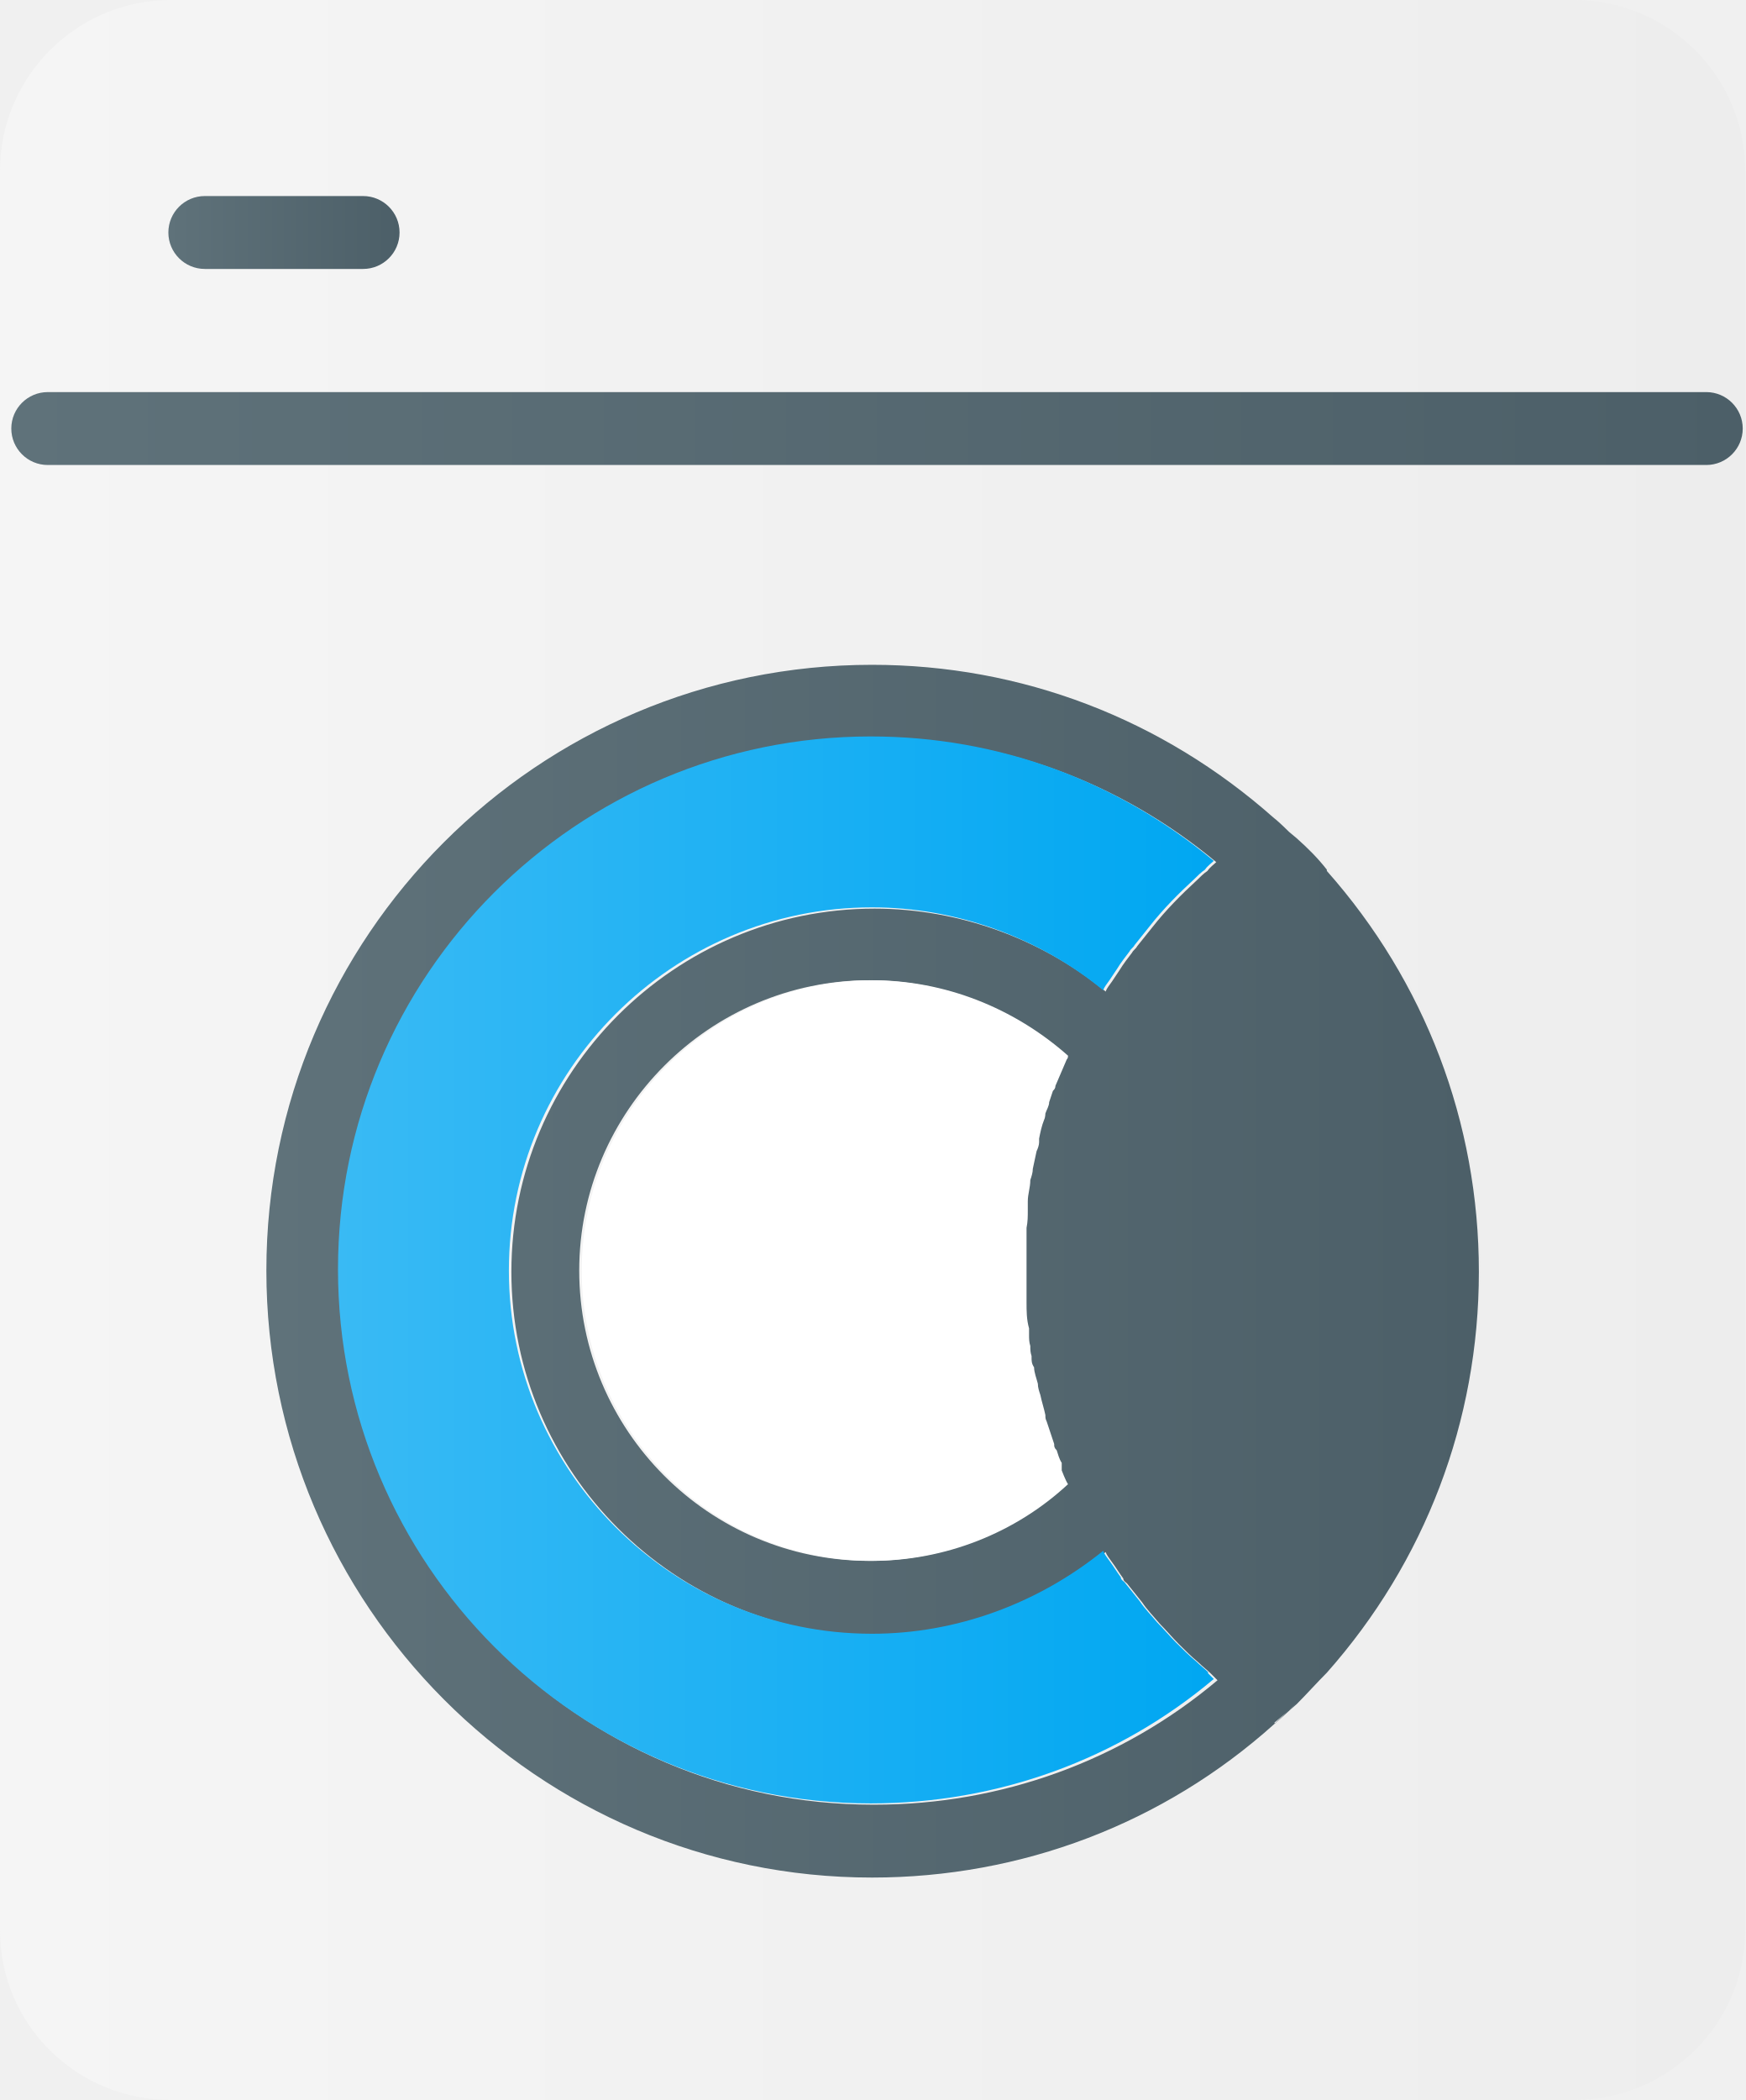
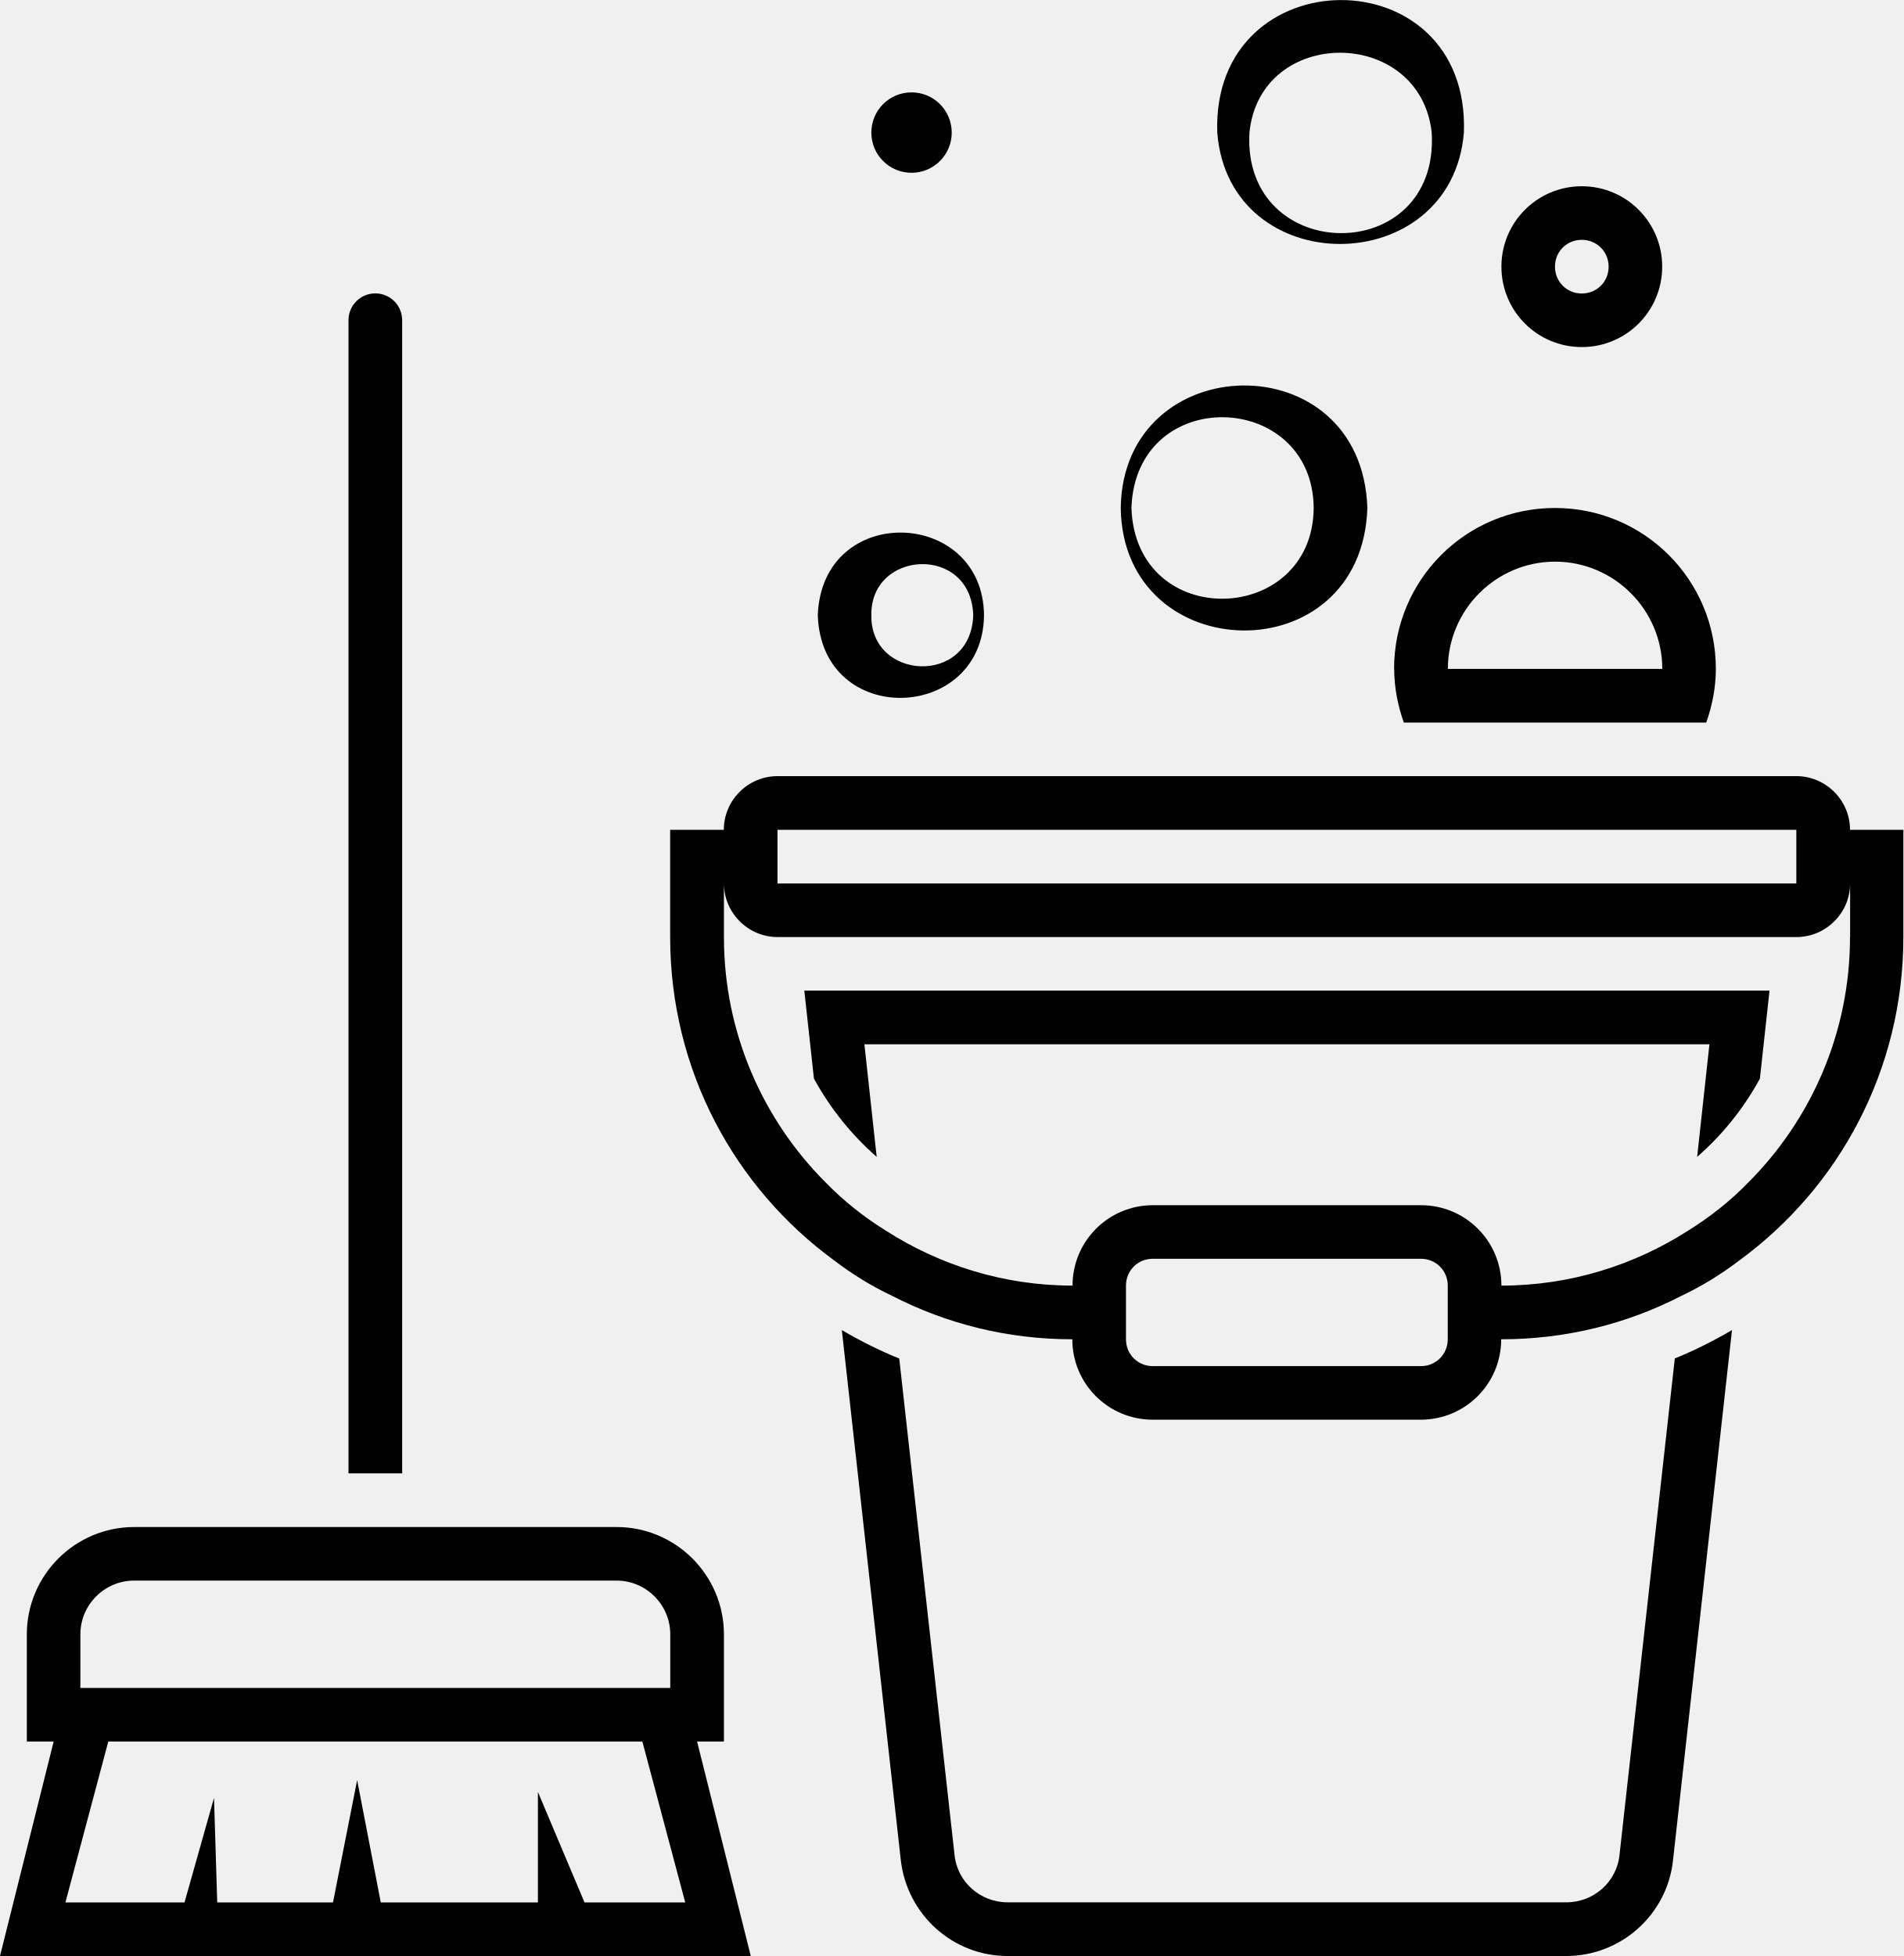
- <svg xmlns="http://www.w3.org/2000/svg" xmlns:xlink="http://www.w3.org/1999/xlink" id="Layer_2" data-name="Layer 2" viewBox="0 0 13.89 16.71">
+ <svg xmlns="http://www.w3.org/2000/svg" id="Layer_2" data-name="Layer 2" viewBox="0 0 178.07 182.94">
  <defs>
    <style>
      .cls-1 {
-         fill: url(#New_Gradient_Swatch_copy_21);
-       }
- 
-       .cls-1, .cls-2, .cls-3, .cls-4, .cls-5, .cls-6, .cls-7, .cls-8, .cls-9 {
        stroke-width: 0px;
      }
- 
-       .cls-2 {
-         fill: url(#New_Gradient_Swatch_copy_21-3);
-       }
- 
-       .cls-3 {
-         fill: url(#New_Gradient_Swatch_copy_21-2);
-       }
- 
-       .cls-4 {
-         fill: url(#New_Gradient_Swatch_4-3);
-       }
- 
-       .cls-5 {
-         fill: url(#New_Gradient_Swatch_4);
-       }
- 
-       .cls-6 {
-         fill: url(#New_Gradient_Swatch_4-2);
-       }
- 
-       .cls-7 {
-         fill: #fff;
-       }
- 
-       .cls-8 {
-         fill: url(#New_Gradient_Swatch_4-4);
-       }
- 
-       .cls-9 {
-         fill: url(#New_Gradient_Swatch_copy_19);
-       }
    </style>
-     <linearGradient id="New_Gradient_Swatch_4" data-name="New Gradient Swatch 4" x1="0" y1="8.36" x2="13.89" y2="8.36" gradientUnits="userSpaceOnUse">
-       <stop offset="0" stop-color="#f5f5f5" />
-       <stop offset="1" stop-color="#ededed" />
-     </linearGradient>
-     <linearGradient id="New_Gradient_Swatch_copy_21" data-name="New Gradient Swatch copy 21" x1=".09" y1="3.41" x2="13.87" y2="3.41" gradientUnits="userSpaceOnUse">
-       <stop offset="0" stop-color="#5f727a" />
-       <stop offset="1" stop-color="#4c5f68" />
-     </linearGradient>
-     <linearGradient id="New_Gradient_Swatch_copy_21-2" data-name="New Gradient Swatch copy 21" x1="1.34" y1="1.85" x2="3.18" y2="1.85" xlink:href="#New_Gradient_Swatch_copy_21" />
-     <linearGradient id="New_Gradient_Swatch_4-2" data-name="New Gradient Swatch 4" x1="2.12" y1="10.11" x2="11.77" y2="10.11" xlink:href="#New_Gradient_Swatch_4" />
-     <linearGradient id="New_Gradient_Swatch_4-3" data-name="New Gradient Swatch 4" x1="10.32" y1="10.11" x2="10.57" y2="10.11" xlink:href="#New_Gradient_Swatch_4" />
-     <linearGradient id="New_Gradient_Swatch_copy_21-3" data-name="New Gradient Swatch copy 21" x1="2.12" y1="10.11" x2="11.77" y2="10.11" xlink:href="#New_Gradient_Swatch_copy_21" />
-     <linearGradient id="New_Gradient_Swatch_copy_19" data-name="New Gradient Swatch copy 19" x1="2.7" y1="10.11" x2="9.67" y2="10.11" gradientUnits="userSpaceOnUse">
-       <stop offset="0" stop-color="#39baf4" />
-       <stop offset="1" stop-color="#00a7f2" />
-     </linearGradient>
-     <linearGradient id="New_Gradient_Swatch_4-4" data-name="New Gradient Swatch 4" x1="10.15" y1="10.1" x2="10.32" y2="10.1" xlink:href="#New_Gradient_Swatch_4" />
  </defs>
-   <g id="Layer_1-2" data-name="Layer 1">
-     <g>
-       <path class="cls-5" d="m12.53,0H1.36C.61,0,0,.61,0,1.36v14c0,.75.61,1.35,1.36,1.35h11.17c.75,0,1.36-.61,1.36-1.35V1.36c0-.75-.61-1.36-1.36-1.36ZM1.63,1.56h1.26c.16,0,.29.13.29.29s-.13.29-.29.29h-1.26c-.16,0-.29-.13-.29-.29s.13-.29.29-.29Zm11.95,2.14H.38c-.16,0-.29-.13-.29-.29s.13-.29.29-.29h13.2c.16,0,.29.13.29.29s-.13.29-.29.29Z" />
-       <path class="cls-1" d="m13.87,3.41c0,.16-.13.29-.29.29H.38c-.16,0-.29-.13-.29-.29s.13-.29.29-.29h13.2c.16,0,.29.13.29.29Z" />
-       <path class="cls-3" d="m3.18,1.85c0,.16-.13.29-.29.29h-1.26c-.16,0-.29-.13-.29-.29s.13-.29.29-.29h1.26c.16,0,.29.13.29.29Z" />
-     </g>
-     <g>
-       <path class="cls-6" d="m10.57,13.3l-.25.24-.17.17h0c-.89.79-2.01,1.22-3.2,1.22-2.66,0-4.82-2.17-4.82-4.83s2.16-4.82,4.82-4.82c1.19,0,2.32.43,3.2,1.22h0s.12.11.12.11l.06.05h0l.25.24h-.01c.78.89,1.21,2,1.21,3.2s-.43,2.31-1.21,3.19h.01Z" />
-       <g>
-         <path class="cls-4" d="m10.32,6.66h0c.08.08.16.16.24.25h.01s-.25-.25-.25-.25Zm.24,6.63c-.07.09-.15.17-.24.25l.25-.24h-.01Z" />
-         <path class="cls-2" d="m10.56,6.92c-.07-.09-.15-.17-.24-.25l-.06-.05s-.08-.08-.12-.11c-.89-.79-2.01-1.22-3.2-1.22-2.66,0-4.82,2.16-4.82,4.82s2.16,4.83,4.82,4.83c1.19,0,2.32-.43,3.2-1.22.06-.05.12-.11.18-.16.08-.08.16-.17.24-.25.78-.88,1.21-2,1.21-3.19s-.43-2.31-1.21-3.19Zm-3.61,7.44c-2.34,0-4.24-1.91-4.24-4.25s1.9-4.24,4.24-4.24c1.01,0,1.96.35,2.73.99-.02.02-.05.04-.07.07-.03.02-.06.05-.08.07-.13.12-.25.24-.36.38-.04.05-.08.1-.12.15-.01.02-.03.03-.04.05-.03.04-.07.09-.1.14-.02.03-.04.06-.06.09-.02.03-.04.05-.05.08-.51-.42-1.17-.66-1.84-.66-1.59,0-2.89,1.3-2.89,2.89s1.3,2.89,2.89,2.89c.67,0,1.32-.24,1.84-.66.01.03.03.05.05.08.03.04.06.09.09.13,0,.02.02.03.03.04.04.05.08.1.12.15t0,0c.04.06.09.11.14.17,0,0,0,0,0,0,.05.05.1.11.15.16.05.05.1.1.16.15.03.03.07.06.1.09.02.02.03.03.05.05-.76.64-1.72.99-2.73.99Zm1.2-4.06s0,.04,0,.06c0,0,0,.02,0,.03,0,.07,0,.14.02.21,0,.02,0,.03,0,.05,0,.03,0,.06.01.09,0,.03,0,.05.01.08,0,0,0,0,0,.01,0,.03,0,.05.02.08,0,.04.02.09.03.13,0,.03.01.06.02.09.01.05.03.11.04.16,0,.02,0,.03.01.05.02.06.04.12.06.18,0,.02,0,.03.02.05,0,0,0,0,0,0,.01.03.02.07.04.1,0,0,0,.02,0,.03.02.04.03.08.05.11h0c-.42.39-.98.61-1.56.61-1.28,0-2.31-1.04-2.31-2.31s1.04-2.31,2.31-2.31c.58,0,1.13.22,1.56.6,0,.01,0,.02-.01.03-.03.07-.06.14-.09.21,0,.02-.01.03-.02.04-.01.03-.02.06-.03.09,0,.03-.02.06-.03.09h0s0,.03-.01.05c-.02.05-.03.1-.04.15,0,0,0,.02,0,.03,0,.02-.01.05-.02.07-.01.05-.02.09-.03.14,0,.03-.01.06-.02.09,0,.06-.02.11-.02.17,0,.02,0,.05,0,.07,0,.05,0,.09-.01.14,0,.02,0,.04,0,.05,0,.01,0,.02,0,.03,0,.02,0,.04,0,.06,0,.06,0,.12,0,.18s0,.12,0,.18Z" />
-         <path class="cls-9" d="m9.61,13.31s.03.03.05.05c-.76.64-1.72.99-2.73.99-2.34,0-4.24-1.91-4.24-4.25s1.9-4.24,4.24-4.24c1.01,0,1.96.35,2.73.99-.02.02-.05.04-.07.07-.03.02-.06.05-.08.07-.13.12-.25.24-.36.38-.04.05-.08.1-.12.15-.01.02-.03.03-.04.05-.03.04-.07.09-.1.14-.02.03-.04.06-.06.09-.02.03-.04.05-.05.08-.51-.42-1.17-.66-1.84-.66-1.59,0-2.89,1.3-2.89,2.89s1.3,2.89,2.89,2.89c.67,0,1.32-.24,1.84-.66.01.03.03.05.05.08.03.04.06.09.09.13,0,.02.02.03.03.04.04.05.08.1.12.15t0,0c.04.06.09.11.14.17,0,0,0,0,0,0,.05.05.1.11.15.16.05.05.1.1.16.15.03.03.07.06.1.09Z" />
-         <path class="cls-7" d="m8.45,11.7s.03.08.05.11h0c-.42.39-.98.61-1.56.61-1.28,0-2.31-1.04-2.31-2.31s1.04-2.31,2.31-2.31c.58,0,1.13.22,1.56.6,0,.01,0,.02-.01.03-.03.07-.06.14-.09.21,0,.02-.01.03-.02.04-.01.03-.02.06-.03.09,0,.03-.02.06-.03.09h0s0,.03-.01.05c-.02.05-.03.1-.04.15,0,0,0,.02,0,.03,0,.02-.01.05-.02.07-.01.05-.02.09-.03.14,0,.03-.01.06-.02.09,0,.06-.02.11-.02.17,0,.02,0,.05,0,.07,0,.05,0,.09-.01.14,0,.02,0,.04,0,.05,0,.01,0,.02,0,.03,0,.02,0,.04,0,.06,0,.06,0,.12,0,.18s0,.12,0,.18c0,.02,0,.04,0,.06,0,0,0,.02,0,.03,0,.07,0,.14.02.21,0,.02,0,.03,0,.05,0,.03,0,.06.01.09,0,.03,0,.05.01.08,0,0,0,0,0,.01,0,.03,0,.05.02.08,0,.04.02.09.03.13,0,.03.01.06.02.09.01.05.03.11.04.16,0,.02,0,.03.01.05.02.06.04.12.06.18,0,.02,0,.03.02.05,0,0,0,0,0,0,.01.03.02.07.04.1,0,0,0,.02,0,.03Z" />
-         <path class="cls-8" d="m10.15,13.71h0s.17-.16.17-.16c-.06.06-.12.11-.18.16Zm0-7.21h0s.08.08.12.11l-.12-.11Z" />
-       </g>
-     </g>
+   <g id="_Ñëîé_1" data-name="Ñëîé 1">
+     <path class="cls-1" d="M67.72,162.88v-10.03c0-5.52-4.51-10.03-10.03-10.03H12.54c-5.52,0-10.03,4.51-10.03,10.03v10.03h2.51l-5.02,20.06h70.23l-5.02-20.06h2.51ZM7.52,152.85c0-2.76,2.26-5.02,5.02-5.02h45.14c2.76,0,5.02,2.26,5.02,5.02v5.02H7.52v-5.02ZM64.11,177.93h-9.43l-4.36-10.33v10.33h-14.7l-2.21-11.44-2.26,11.44h-10.83l-.3-9.78-2.76,9.78H6.12l4.01-15.05h49.96l4.01,15.05ZM37.62,137.8h-5.02V29.95c0-1.39,1.12-2.51,2.51-2.51s2.51,1.12,2.51,2.51v107.85ZM156.65,127.06c1.86-.75,3.66-1.66,5.37-2.66l-5.52,49.61c-.55,5.07-4.87,8.93-9.98,8.93h-52.27c-5.12,0-9.38-3.86-9.98-8.93l-5.52-49.61c1.71,1,3.51,1.91,5.37,2.66l5.17,46.4c.25,2.56,2.41,4.46,4.97,4.46h52.27c2.56,0,4.72-1.91,4.97-4.46l5.17-46.4ZM75.24,92.65h90.29l-.9,8.23c-1.5,2.76-3.51,5.27-5.87,7.32l1.15-10.53h-79.05l1.15,10.53c-2.36-2.06-4.36-4.56-5.87-7.32l-.9-8.23ZM173.06,77.61c0-2.76-2.26-5.02-5.02-5.02h-95.31c-2.76,0-5.02,2.26-5.02,5.02h-5.02v10.03c0,12.44,6.02,23.43,15.35,30.25,1.71,1.3,3.51,2.41,5.42,3.31,5.07,2.61,10.78,4.06,16.85,4.06,0,4.16,3.36,7.52,7.52,7.52h25.08c4.16,0,7.52-3.36,7.52-7.52,6.07,0,11.79-1.45,16.85-4.06,1.91-.9,3.71-2.01,5.42-3.31,9.33-6.82,15.35-17.81,15.35-30.25v-10.03h-5.02ZM168.04,77.61v5.02h-95.31v-5.02h95.31ZM135.43,125.26c0,1.4-1.1,2.51-2.51,2.51h-25.08c-1.4,0-2.51-1.1-2.51-2.51v-5.02c0-1.4,1.1-2.51,2.51-2.51h25.08c1.4,0,2.51,1.1,2.51,2.51v5.02ZM173.06,87.64c0,8.98-3.66,17.1-9.53,22.97-1.66,1.71-3.56,3.21-5.57,4.46-5.07,3.26-11.09,5.17-17.51,5.17,0-4.16-3.36-7.52-7.52-7.52h-25.08c-4.16,0-7.52,3.36-7.52,7.52-6.42,0-12.44-1.91-17.51-5.17-2.01-1.25-3.91-2.76-5.57-4.46-5.87-5.87-9.53-13.99-9.53-22.97v-5.02c0,2.76,2.26,5.02,5.02,5.02h95.31c2.76,0,5.02-2.26,5.02-5.02v5.02ZM136.94,12.4c.6-16.6-23.63-16.45-23.07,0,1.1,13.94,21.92,13.84,23.07,0ZM133.93,12.4c.75,12.64-17.76,12.44-17.05,0,1-9.98,15.95-9.93,17.05,0ZM81.51,12.4c0-2.08,1.68-3.76,3.76-3.76s3.76,1.68,3.76,3.76-1.68,3.76-3.76,3.76-3.76-1.68-3.76-3.76ZM92.05,57.54c-.1-10.03-15.15-10.58-15.55,0,.35,10.58,15.45,10.03,15.55,0ZM91.04,57.54c-.2,6.62-9.63,6.12-9.53,0-.1-6.12,9.33-6.62,9.53,0ZM147.97,32.46c4.16,0,7.52-3.36,7.52-7.52s-3.36-7.52-7.52-7.52-7.52,3.36-7.52,7.52,3.36,7.52,7.52,7.52ZM147.97,22.43c1.4,0,2.51,1.1,2.51,2.51s-1.1,2.51-2.51,2.51-2.51-1.1-2.51-2.51,1.1-2.51,2.51-2.51ZM130.42,62.56c0,1.76.35,3.46.9,5.02h28.29c.55-1.55.9-3.26.9-5.02,0-8.33-6.72-15.05-15.05-15.05s-15.05,6.72-15.05,15.05ZM155.5,62.56h-20.06c0-5.52,4.51-10.03,10.03-10.03s10.03,4.51,10.03,10.03ZM127.91,47.51c-.5-15.55-22.87-15-23.07,0,.2,15,22.57,15.55,23.07,0ZM122.89,47.51c-.1,11.04-16.65,11.59-17.05,0,.4-11.59,16.95-11.04,17.05,0Z" />
  </g>
</svg>
